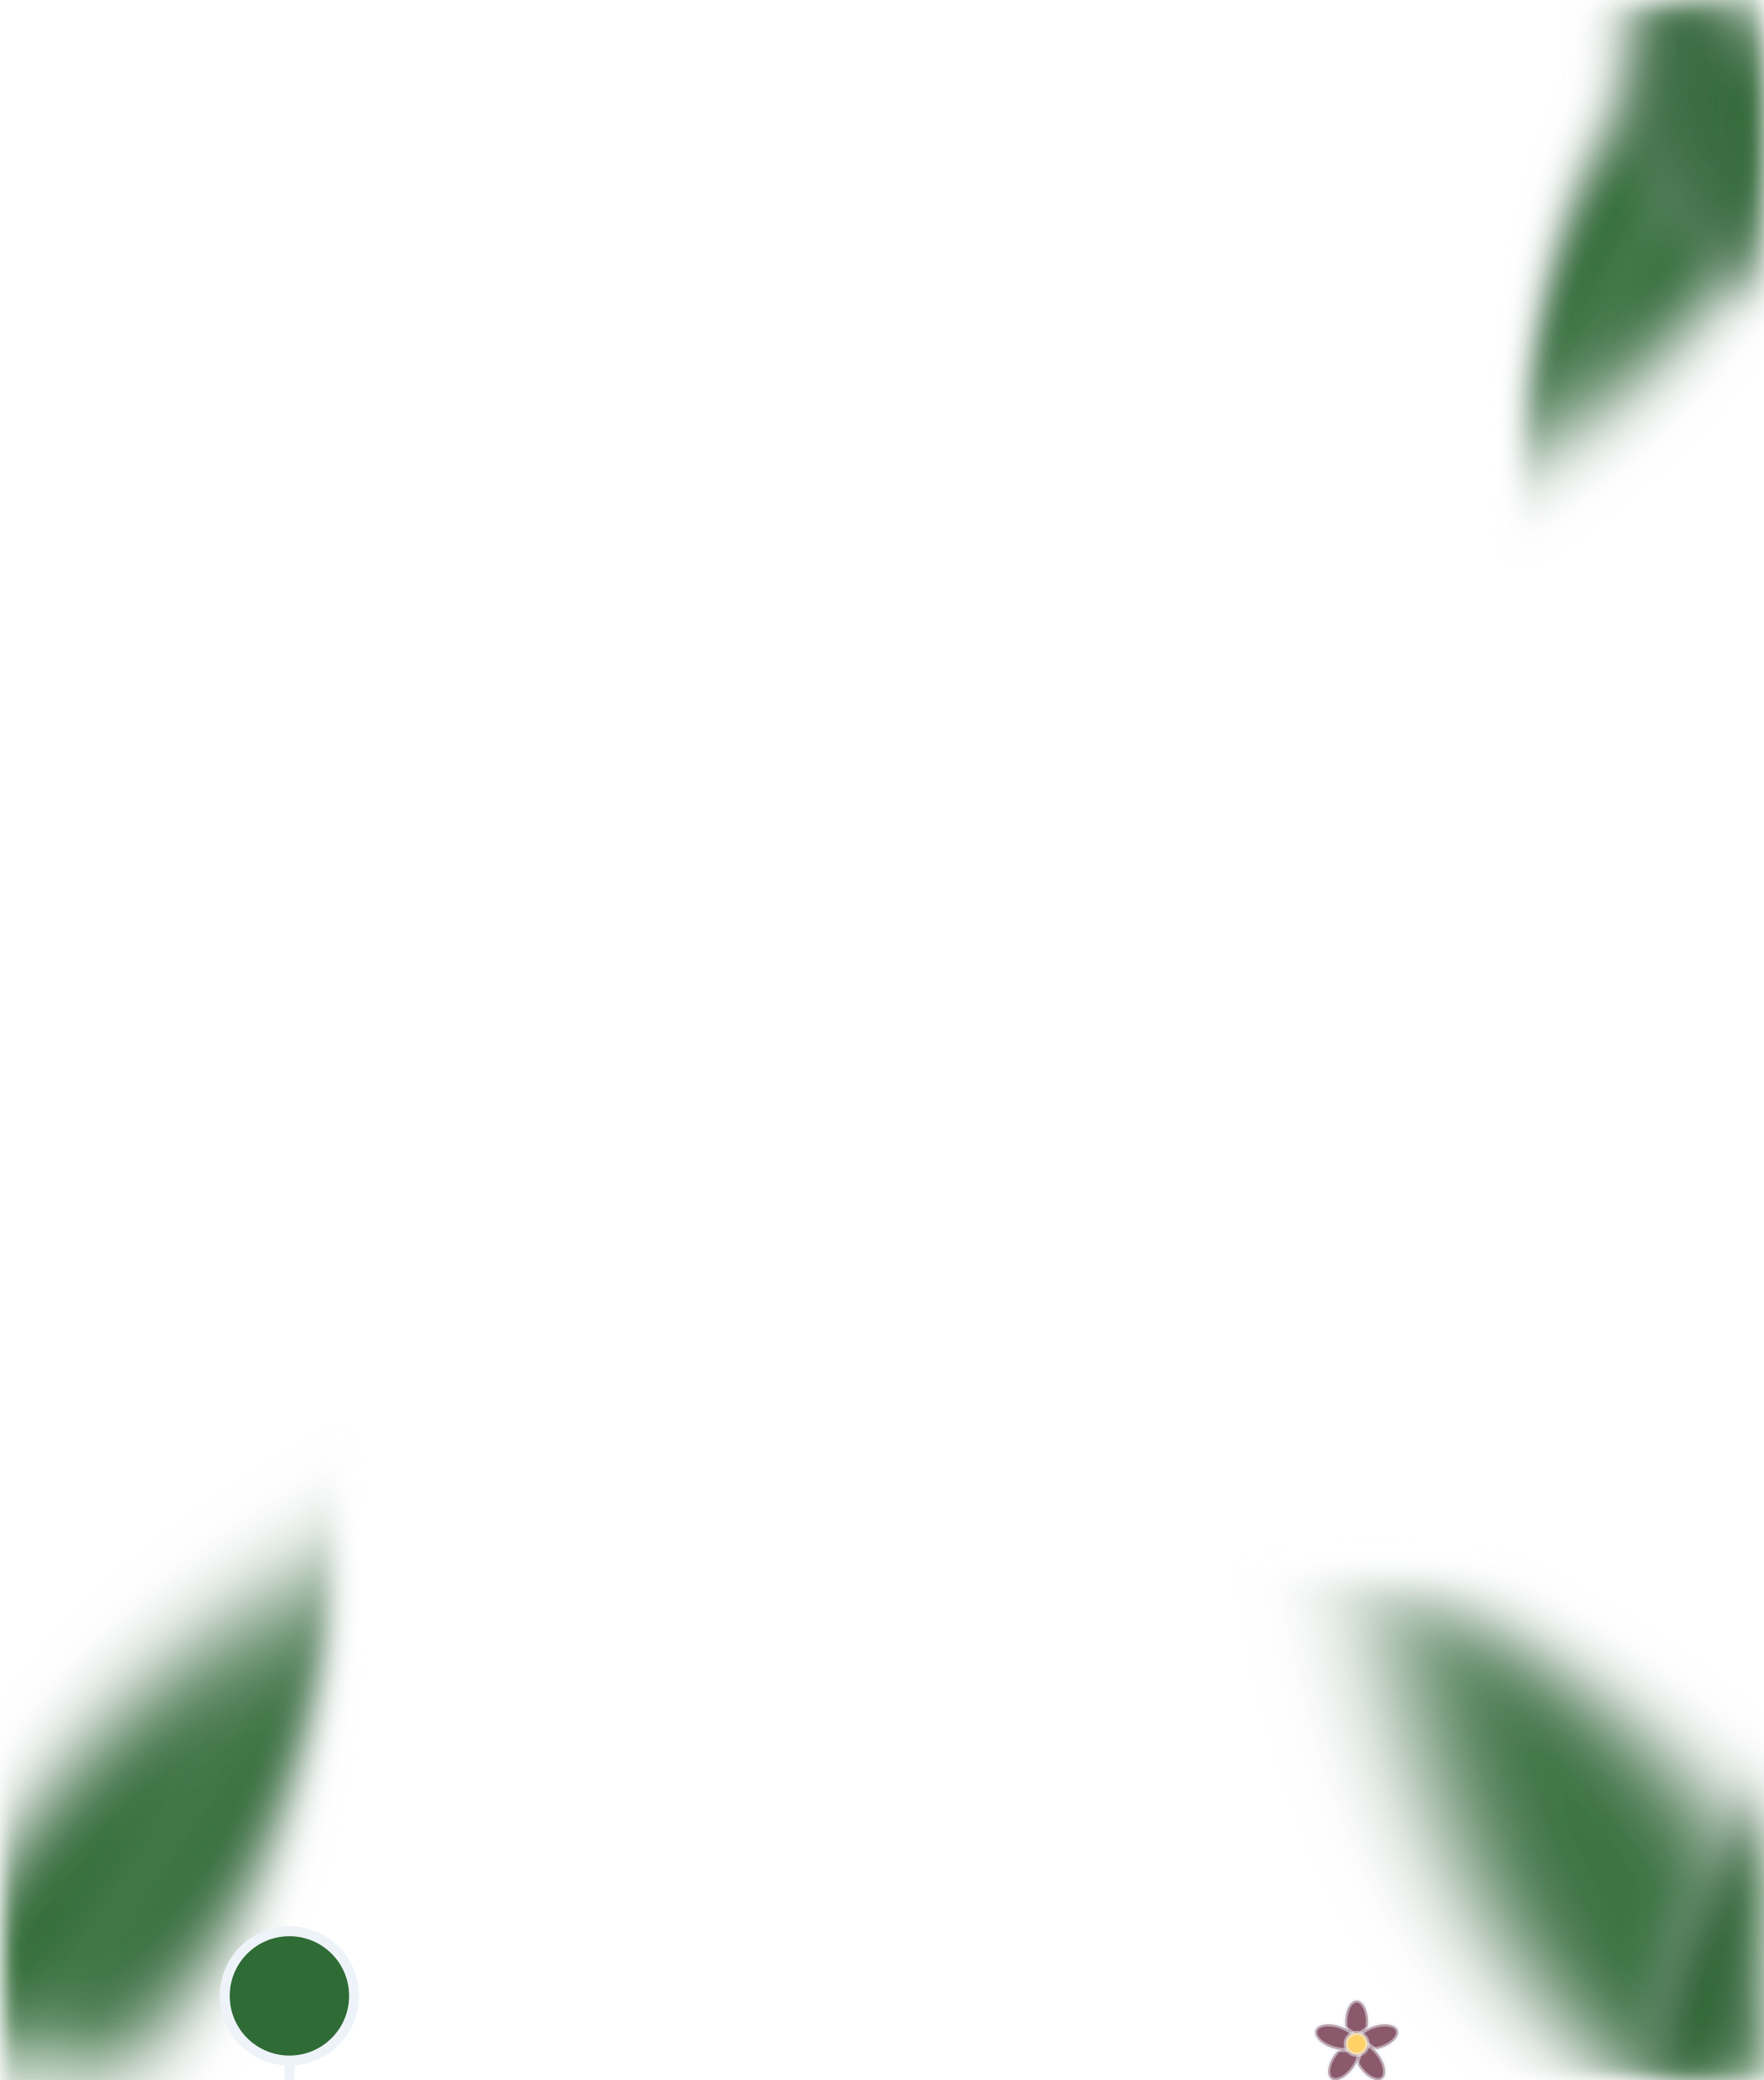
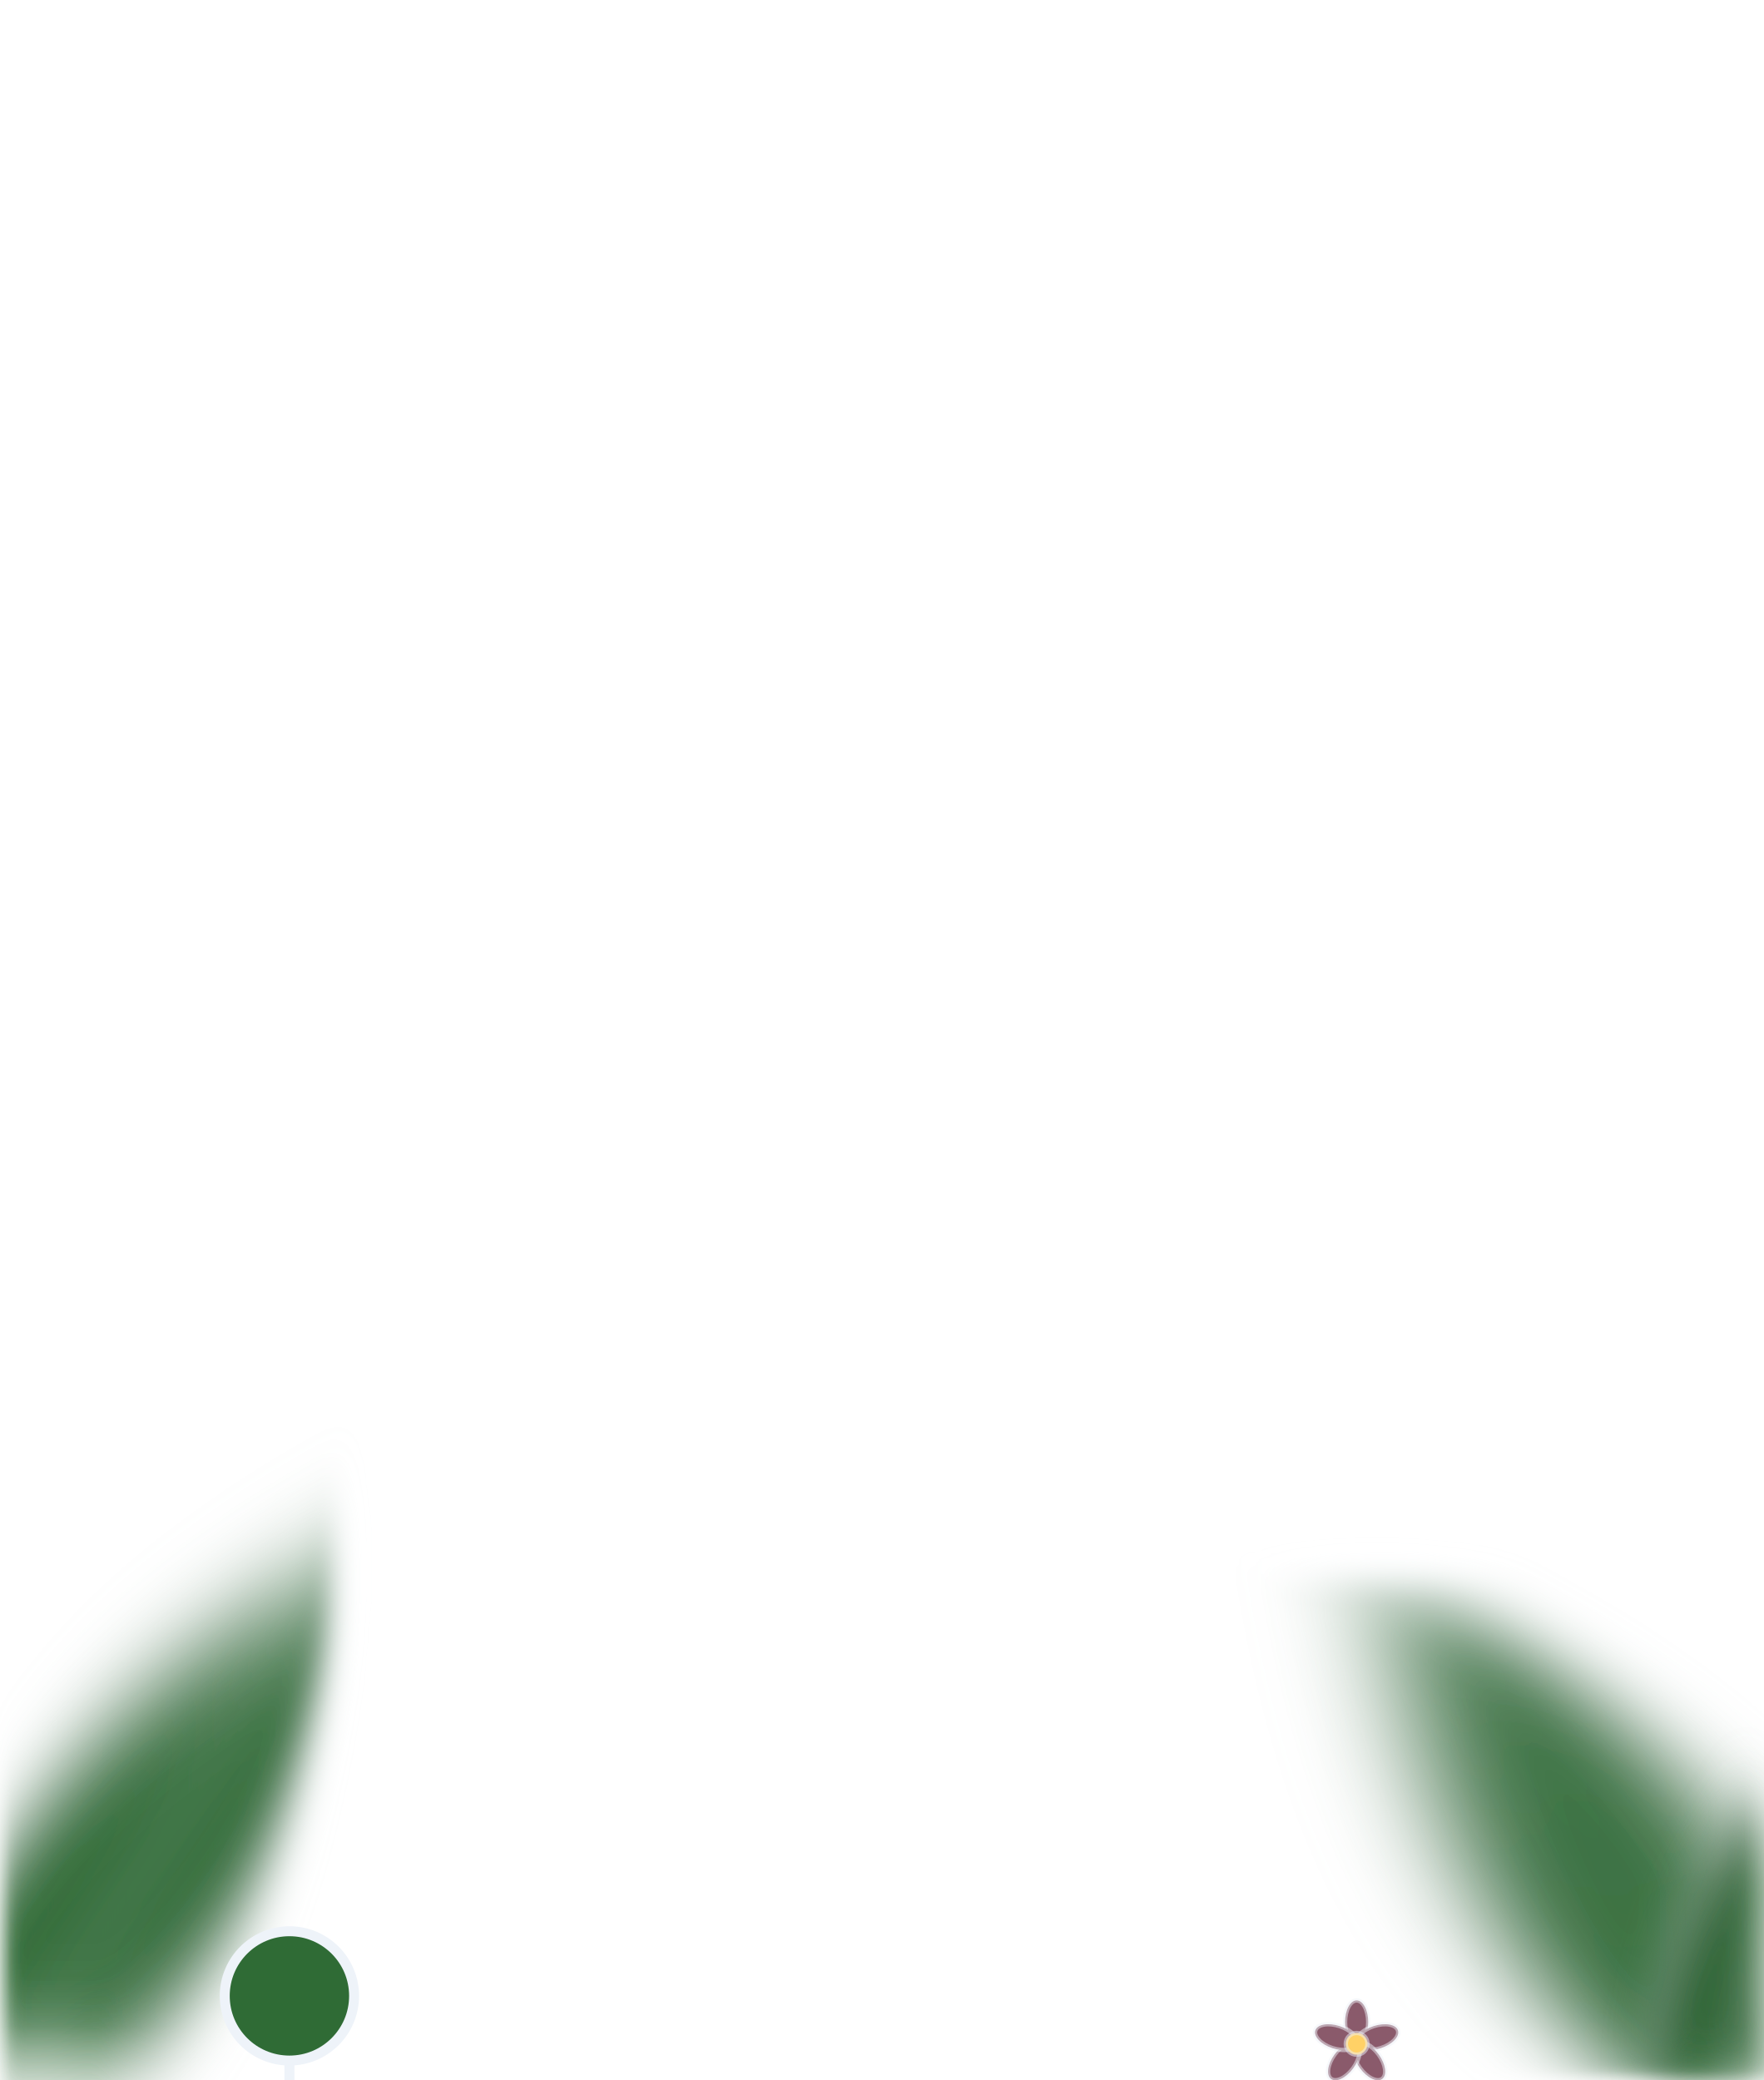
<svg xmlns="http://www.w3.org/2000/svg" viewBox="0 0 390 460" width="390" height="460" overflow="visible" aria-hidden="true">
  <defs>
    <filter id="shcitynight" x="-10%" y="-10%" width="120%" height="130%">
      <feDropShadow dx="0" dy="3" stdDeviation="2" flood-color="#000" flood-opacity=".18" />
    </filter>
    <filter id="blcitynight" x="-30%" y="-30%" width="160%" height="160%">
      <feGaussianBlur stdDeviation="4.5" />
    </filter>
    <filter id="bl2citynight" x="-30%" y="-30%" width="160%" height="160%">
      <feGaussianBlur stdDeviation="1.2" />
    </filter>
  </defs>
  <g transform="translate(-14 478) rotate(34) scale(2.0)" filter="url(#blcitynight)">
    <path d="M0 0 Q26 -30 0 -80 Q-26 -30 0 0Z" fill="#2F6B35" stroke="#EEF3F9" stroke-opacity=".35" stroke-width="2" />
    <path d="M0 -4 Q2 -40 0 -74" fill="none" stroke="#EEF3F9" stroke-opacity=".3" stroke-width="2" />
  </g>
  <g transform="translate(404 482) rotate(-36) scale(2.1)" filter="url(#blcitynight)">
    <path d="M0 0 Q26 -30 0 -80 Q-26 -30 0 0Z" fill="#2F6B35" stroke="#EEF3F9" stroke-opacity=".35" stroke-width="2" />
    <path d="M0 -4 Q2 -40 0 -74" fill="none" stroke="#EEF3F9" stroke-opacity=".3" stroke-width="2" />
  </g>
  <g transform="translate(374 490) rotate(12) scale(1.3)" filter="url(#blcitynight)">
    <path d="M0 0 Q26 -30 0 -80 Q-26 -30 0 0Z" fill="#2d6534" stroke="#EEF3F9" stroke-opacity=".35" stroke-width="2" />
    <path d="M0 -4 Q2 -40 0 -74" fill="none" stroke="#EEF3F9" stroke-opacity=".3" stroke-width="2" />
  </g>
-   <g transform="translate(400 -8) rotate(-150) scale(1.6)" filter="url(#blcitynight)">
-     <path d="M0 0 Q26 -30 0 -80 Q-26 -30 0 0Z" fill="#2F6B35" stroke="#EEF3F9" stroke-opacity=".35" stroke-width="2" />
-     <path d="M0 -4 Q2 -40 0 -74" fill="none" stroke="#EEF3F9" stroke-opacity=".3" stroke-width="2" />
-   </g>
-   <g transform="translate(366 -14) rotate(-196) scale(1.1)" filter="url(#blcitynight)">
-     <path d="M0 0 Q26 -30 0 -80 Q-26 -30 0 0Z" fill="#2d6534" stroke="#EEF3F9" stroke-opacity=".35" stroke-width="2" />
-     <path d="M0 -4 Q2 -40 0 -74" fill="none" stroke="#EEF3F9" stroke-opacity=".3" stroke-width="2" />
-   </g>
  <g transform="translate(64 448) scale(1.1)">
    <g stroke="#EEF3F9" stroke-width="2" stroke-linejoin="round" stroke-linecap="round">
      <rect x="-10" y="18" width="20" height="10" fill="#6B5520" />
      <line x1="0" y1="0" x2="0" y2="18" />
      <circle cy="-6" r="13" fill="#2F6B35" />
    </g>
  </g>
  <g transform="translate(300 452) scale(0.8)">
    <ellipse cx="0" cy="-6" rx="3.2" ry="6" transform="rotate(0)" fill="#8a5a6b" stroke="#EEF3F9" stroke-opacity=".5" stroke-width="1.2" />
    <ellipse cx="0" cy="-6" rx="3.2" ry="6" transform="rotate(72)" fill="#8a5a6b" stroke="#EEF3F9" stroke-opacity=".5" stroke-width="1.2" />
    <ellipse cx="0" cy="-6" rx="3.2" ry="6" transform="rotate(144)" fill="#8a5a6b" stroke="#EEF3F9" stroke-opacity=".5" stroke-width="1.2" />
    <ellipse cx="0" cy="-6" rx="3.2" ry="6" transform="rotate(216)" fill="#8a5a6b" stroke="#EEF3F9" stroke-opacity=".5" stroke-width="1.2" />
    <ellipse cx="0" cy="-6" rx="3.2" ry="6" transform="rotate(288)" fill="#8a5a6b" stroke="#EEF3F9" stroke-opacity=".5" stroke-width="1.2" />
    <circle r="3" fill="#FFD166" stroke="#EEF3F9" stroke-opacity=".5" stroke-width="1.2" />
  </g>
</svg>
